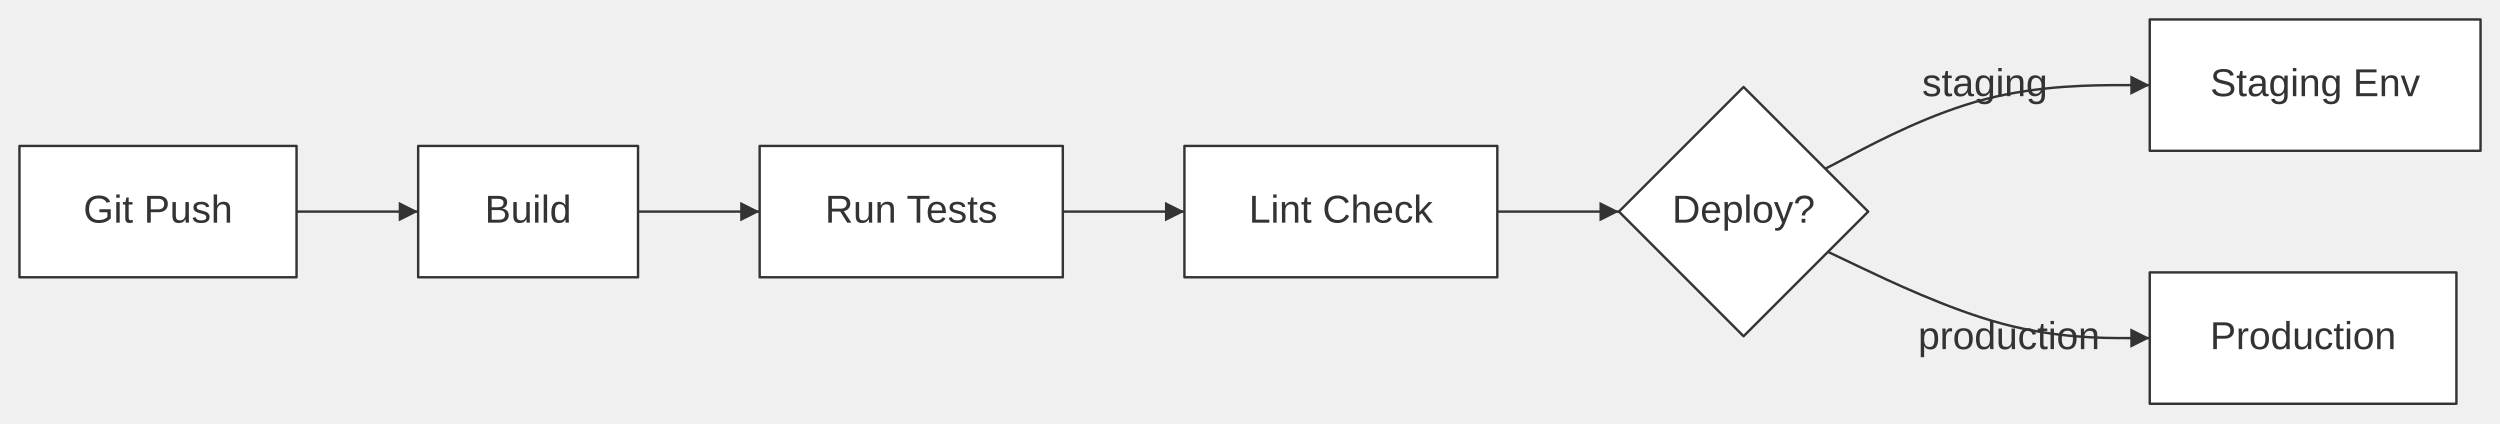
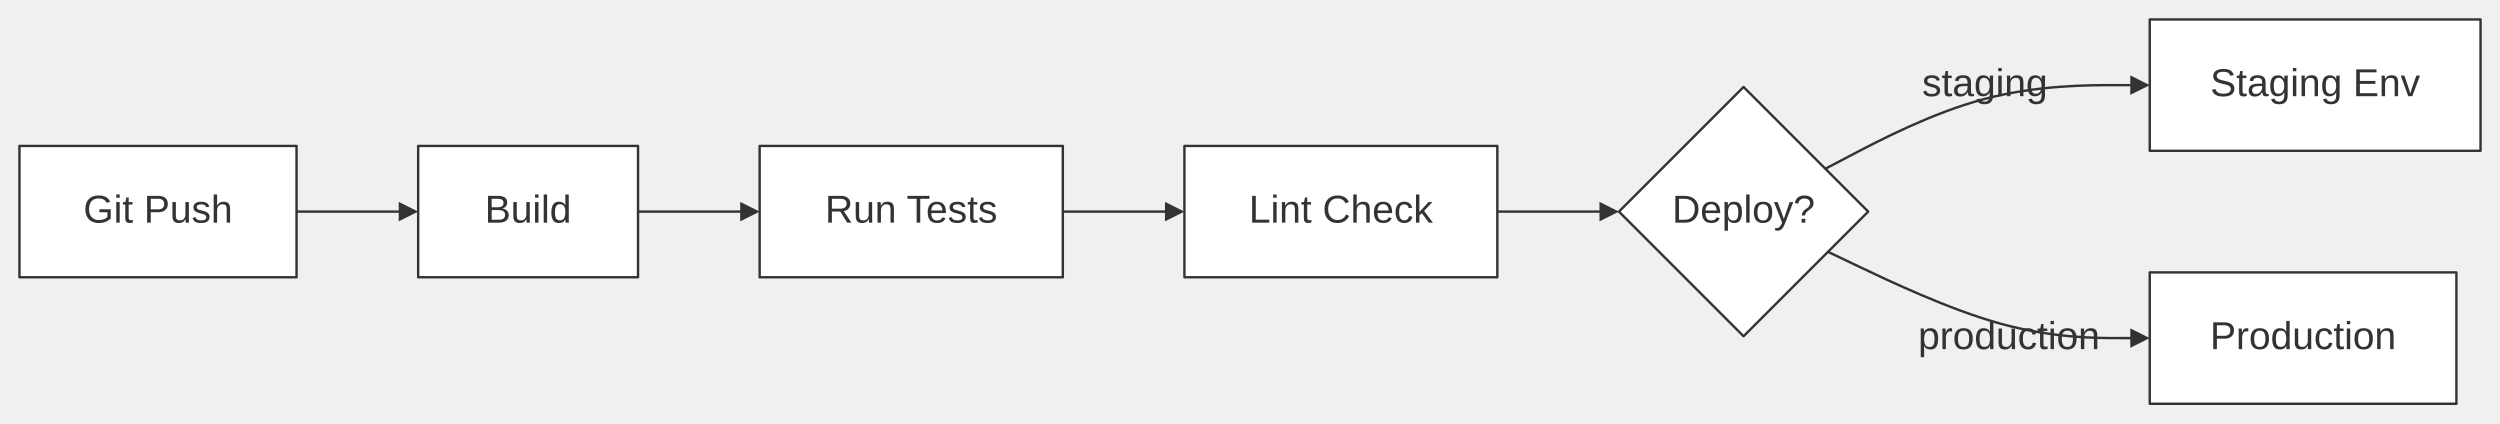
<svg xmlns="http://www.w3.org/2000/svg" width="100%" viewBox="0 0 1027.84 174.00" style="max-width: 1027.84px; background-color: transparent;" font-family="&quot;trebuchet ms&quot;, verdana, arial, sans-serif" font-size="16.00">
  <defs>
-     <marker id="arrowhead" viewBox="0 0 8.00 8.00" refX="8.00" refY="4.00" markerWidth="8.00" markerHeight="8.00" orient="auto-start-reverse" markerUnits="userSpaceOnUse">
-       <path d="M0,0 L8.00,4.00 L0,8.00 Z" fill="#333" />
+     <marker id="arrowhead" viewBox="0 0 10.00 10.00" refX="5.00" refY="5.00" markerWidth="8.00" markerHeight="8.00" orient="auto-start-reverse" markerUnits="userSpaceOnUse">
+       <path d="M 0 0 L 10.00 5.00 L 0 10.00 z" fill="#333" />
    </marker>
  </defs>
  <g transform="translate(0.00,0.00)">
    <g class="edgePaths">
-       <path d="M121.92,87.00 L126.09,87.00 C130.25,87.00 138.59,87.00 146.92,87.00 C155.25,87.00 163.59,87.00 167.75,87.00 L171.92,87.00" stroke="#333" stroke-width="1.00" fill="none" stroke-linecap="round" stroke-linejoin="round" marker-end="url(#arrowhead)" />
-       <path d="M262.32,87.00 L266.49,87.00 C270.65,87.00 278.99,87.00 287.32,87.00 C295.65,87.00 303.99,87.00 308.15,87.00 L312.32,87.00" stroke="#333" stroke-width="1.00" fill="none" stroke-linecap="round" stroke-linejoin="round" marker-end="url(#arrowhead)" />
-       <path d="M436.96,87.00 L441.13,87.00 C445.29,87.00 453.63,87.00 461.96,87.00 C470.29,87.00 478.63,87.00 482.79,87.00 L486.96,87.00" stroke="#333" stroke-width="1.00" fill="none" stroke-linecap="round" stroke-linejoin="round" marker-end="url(#arrowhead)" />
-       <path d="M615.60,87.00 L619.77,87.00 C623.93,87.00 632.27,87.00 640.60,87.00 C648.93,87.00 657.27,87.00 661.43,87.00 L665.60,87.00" stroke="#333" stroke-width="1.00" fill="none" stroke-linecap="round" stroke-linejoin="round" marker-end="url(#arrowhead)" />
-       <path d="M750.46,69.38 L761.39,63.65 C772.32,57.92 794.18,46.46 816.41,40.73 C838.64,35.00 861.24,35.00 872.54,35.00 L883.84,35.00" stroke="#333" stroke-width="1.00" fill="none" stroke-linecap="round" stroke-linejoin="round" marker-end="url(#arrowhead)" />
-       <path d="M751.54,103.54 L763.95,109.45 C776.35,115.36 801.15,127.18 823.20,133.09 C845.25,139.00 864.55,139.00 874.19,139.00 L883.84,139.00" stroke="#333" stroke-width="1.00" fill="none" stroke-linecap="round" stroke-linejoin="round" marker-end="url(#arrowhead)" />
+       <path d="M121.92,87.00 L126.09,87.00 C130.25,87.00 138.59,87.00 146.25,87.00 C153.92,87.00 160.92,87.00 164.42,87.00 L167.92,87.00" stroke="#333" stroke-width="1.00" fill="none" stroke-linecap="round" stroke-linejoin="round" marker-end="url(#arrowhead)" />
+       <path d="M262.32,87.00 L266.49,87.00 C270.65,87.00 278.99,87.00 286.65,87.00 C294.32,87.00 301.32,87.00 304.82,87.00 L308.32,87.00" stroke="#333" stroke-width="1.00" fill="none" stroke-linecap="round" stroke-linejoin="round" marker-end="url(#arrowhead)" />
+       <path d="M436.96,87.00 L441.13,87.00 C445.29,87.00 453.63,87.00 461.29,87.00 C468.96,87.00 475.96,87.00 479.46,87.00 L482.96,87.00" stroke="#333" stroke-width="1.00" fill="none" stroke-linecap="round" stroke-linejoin="round" marker-end="url(#arrowhead)" />
+       <path d="M615.60,87.00 L619.77,87.00 C623.93,87.00 632.27,87.00 639.93,87.00 C647.60,87.00 654.60,87.00 658.10,87.00 L661.60,87.00" stroke="#333" stroke-width="1.00" fill="none" stroke-linecap="round" stroke-linejoin="round" marker-end="url(#arrowhead)" />
+       <path d="M750.46,69.38 L761.39,63.65 C772.32,57.92 794.18,46.46 815.74,40.73 C837.31,35.00 858.57,35.00 869.21,35.00 L879.84,35.00" stroke="#333" stroke-width="1.00" fill="none" stroke-linecap="round" stroke-linejoin="round" marker-end="url(#arrowhead)" />
+       <path d="M751.54,103.54 L763.95,109.45 C776.35,115.36 801.15,127.18 822.54,133.09 C843.92,139.00 861.88,139.00 870.86,139.00 L879.84,139.00" stroke="#333" stroke-width="1.00" fill="none" stroke-linecap="round" stroke-linejoin="round" marker-end="url(#arrowhead)" />
    </g>
    <g class="edgeLabels">
      <text x="816.04" y="35.00" text-anchor="middle" dominant-baseline="middle" fill="#333">staging</text>
      <text x="825.96" y="139.00" text-anchor="middle" dominant-baseline="middle" fill="#333">production</text>
    </g>
    <g class="nodes">
      <rect x="171.92" y="60.00" width="90.40" height="54.00" fill="white" stroke="#333" stroke-width="1.00" stroke-linejoin="round" />
      <text x="217.12" y="87.00" text-anchor="middle" dominant-baseline="middle" fill="#333">Build</text>
      <polygon points="716.84,35.76 768.08,87.00 716.84,138.24 665.60,87.00" fill="white" stroke="#333" stroke-width="1.00" stroke-linejoin="round" />
      <text x="716.84" y="87.00" text-anchor="middle" dominant-baseline="middle" fill="#333">Deploy?</text>
      <rect x="486.96" y="60.00" width="128.64" height="54.00" fill="white" stroke="#333" stroke-width="1.00" stroke-linejoin="round" />
      <text x="551.28" y="87.00" text-anchor="middle" dominant-baseline="middle" fill="#333">Lint Check</text>
      <rect x="883.84" y="112.00" width="126.08" height="54.00" fill="white" stroke="#333" stroke-width="1.00" stroke-linejoin="round" />
      <text x="946.88" y="139.00" text-anchor="middle" dominant-baseline="middle" fill="#333">Production</text>
      <rect x="8.00" y="60.00" width="113.92" height="54.00" fill="white" stroke="#333" stroke-width="1.00" stroke-linejoin="round" />
      <text x="64.96" y="87.00" text-anchor="middle" dominant-baseline="middle" fill="#333">Git Push</text>
      <rect x="883.84" y="8.00" width="136.00" height="54.00" fill="white" stroke="#333" stroke-width="1.00" stroke-linejoin="round" />
      <text x="951.84" y="35.00" text-anchor="middle" dominant-baseline="middle" fill="#333">Staging Env</text>
      <rect x="312.32" y="60.00" width="124.64" height="54.00" fill="white" stroke="#333" stroke-width="1.00" stroke-linejoin="round" />
      <text x="374.64" y="87.00" text-anchor="middle" dominant-baseline="middle" fill="#333">Run Tests</text>
    </g>
  </g>
</svg>
